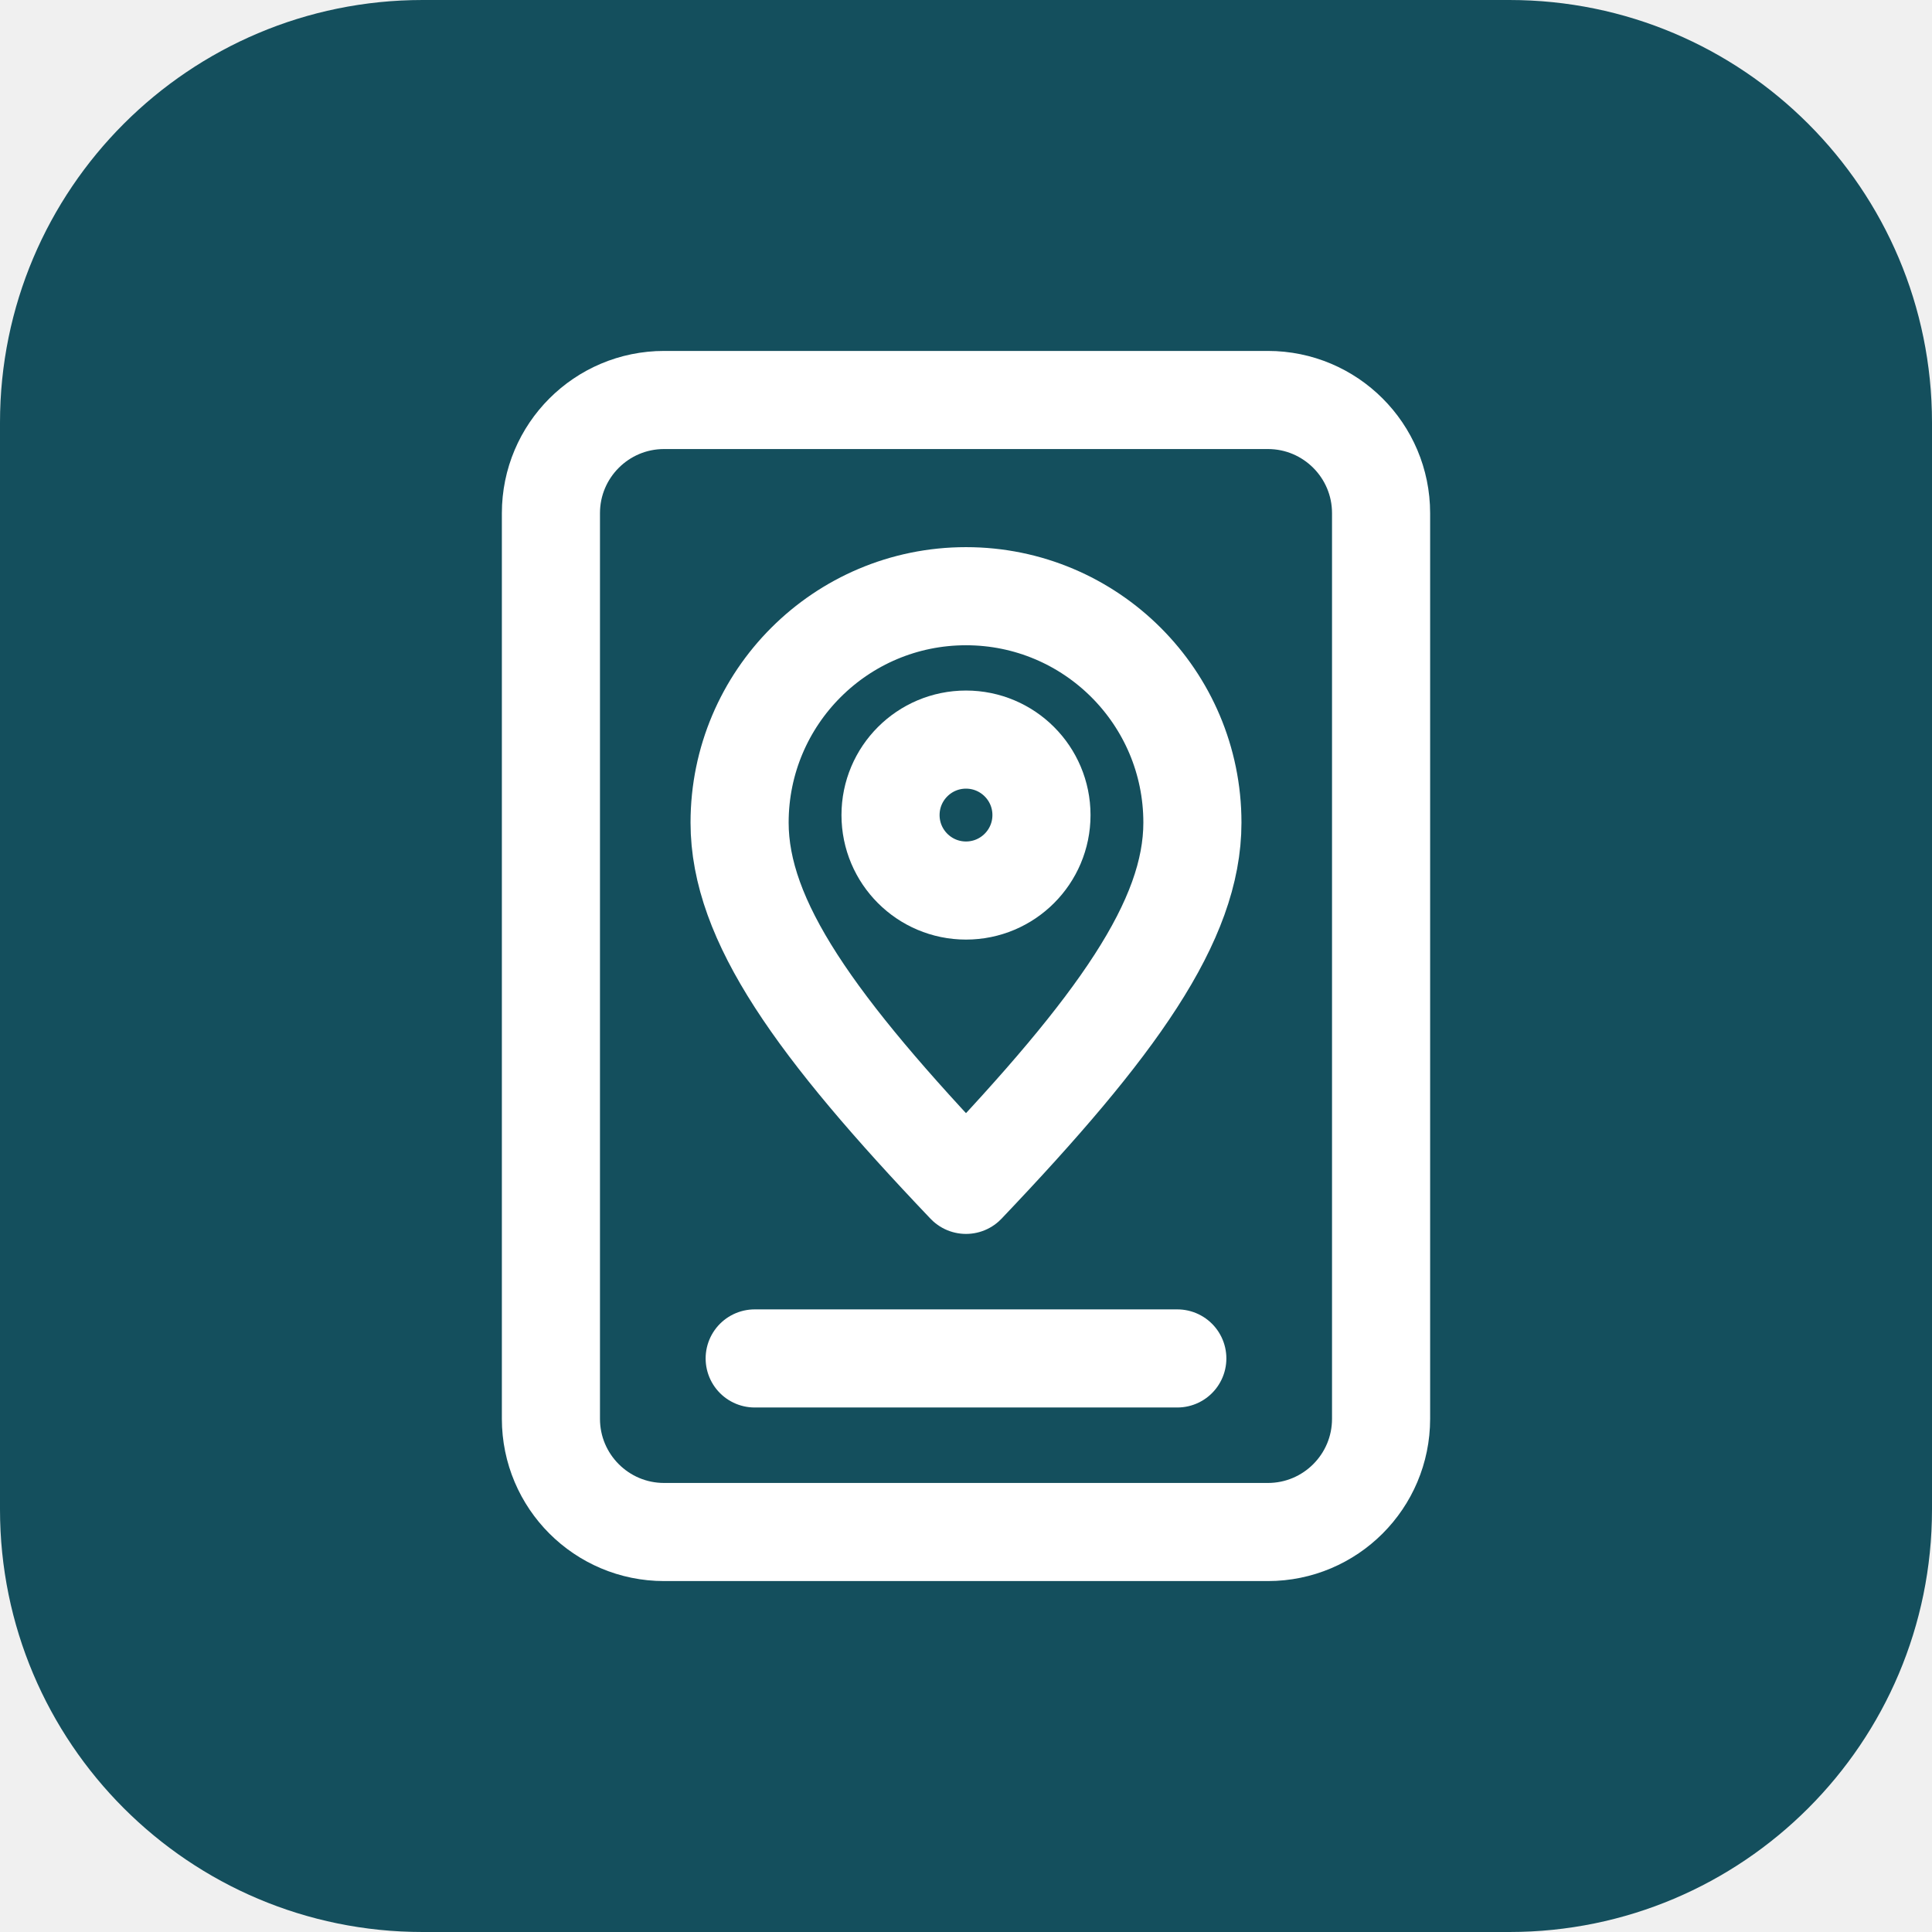
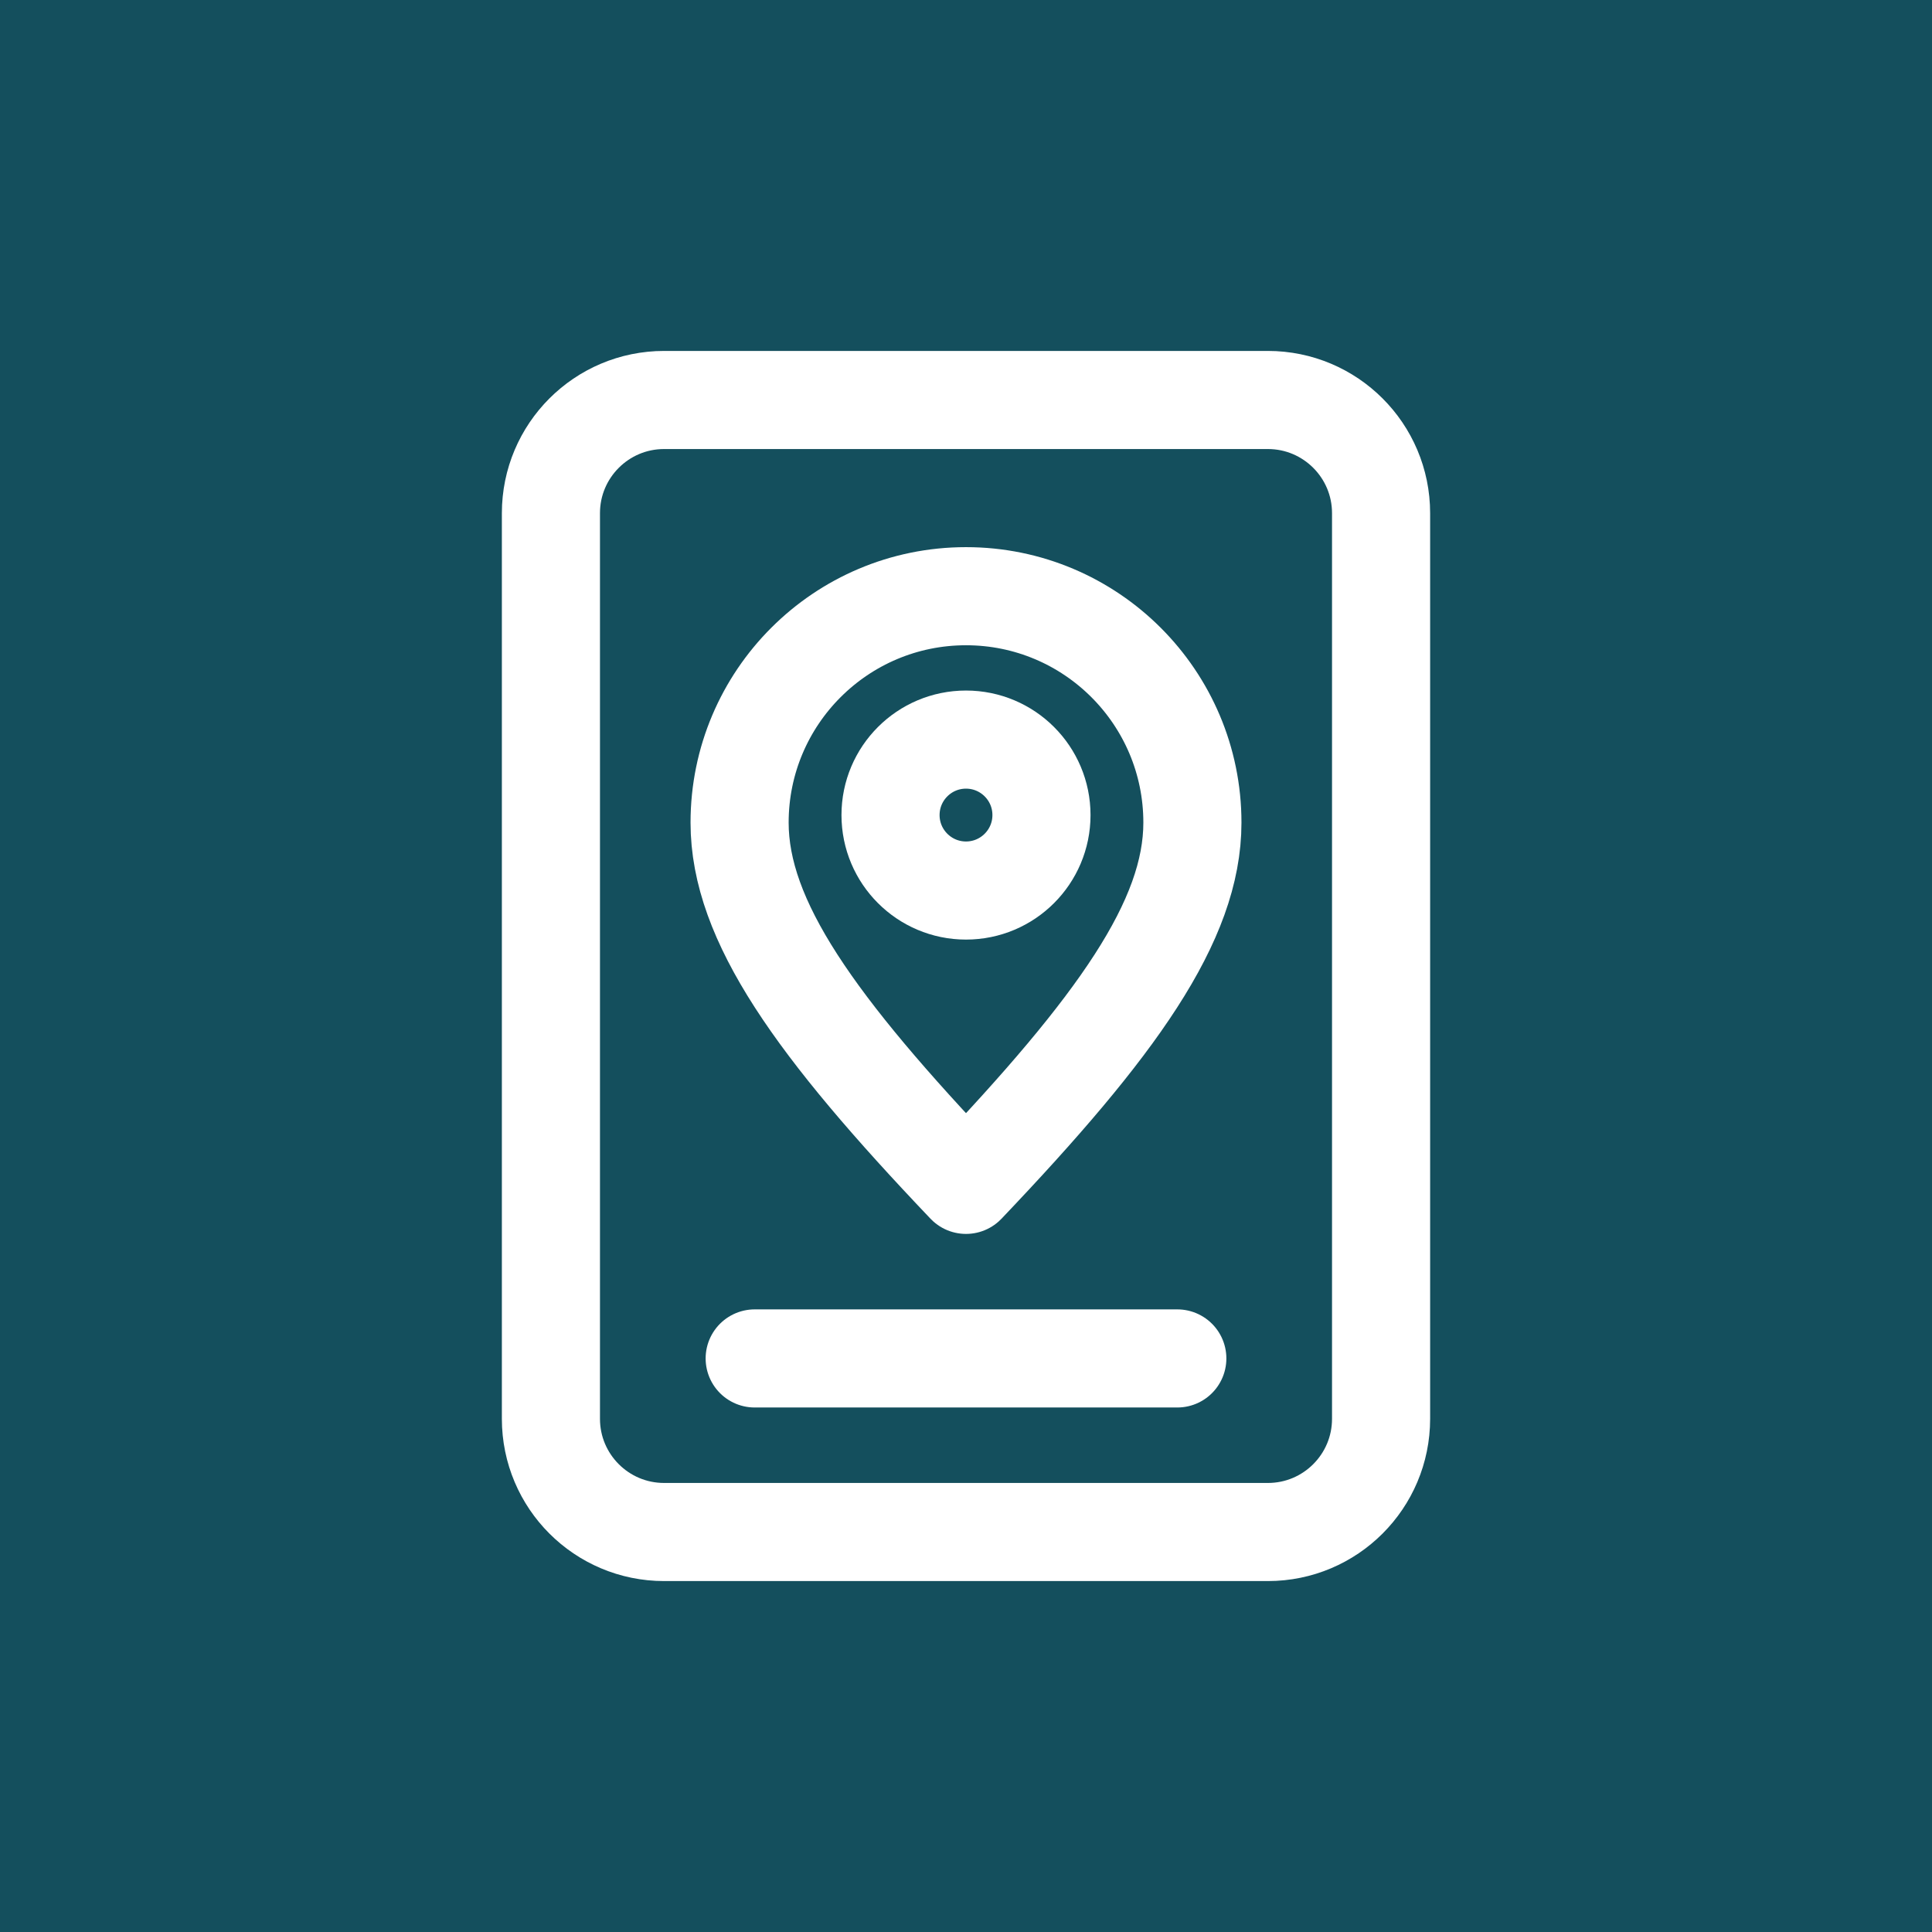
<svg xmlns="http://www.w3.org/2000/svg" viewBox="0 0 512 512">
-   <rect width="512" height="512" rx="112" fill="#144F5D" />
+   <rect width="512" height="512" fill="#144F5D" />
  <g fill="none" stroke="#ffffff" stroke-width="26" stroke-linecap="round" stroke-linejoin="round">
    <rect x="146" y="106" width="220" height="300" rx="30" />
    <path d="M256 314c-40-42-60-70-60-96a60 60 0 1 1 120 0c0 26-20 54-60 96Z" />
    <circle cx="256" cy="216" r="20" />
    <path d="M200 360h112" />
  </g>
</svg>
